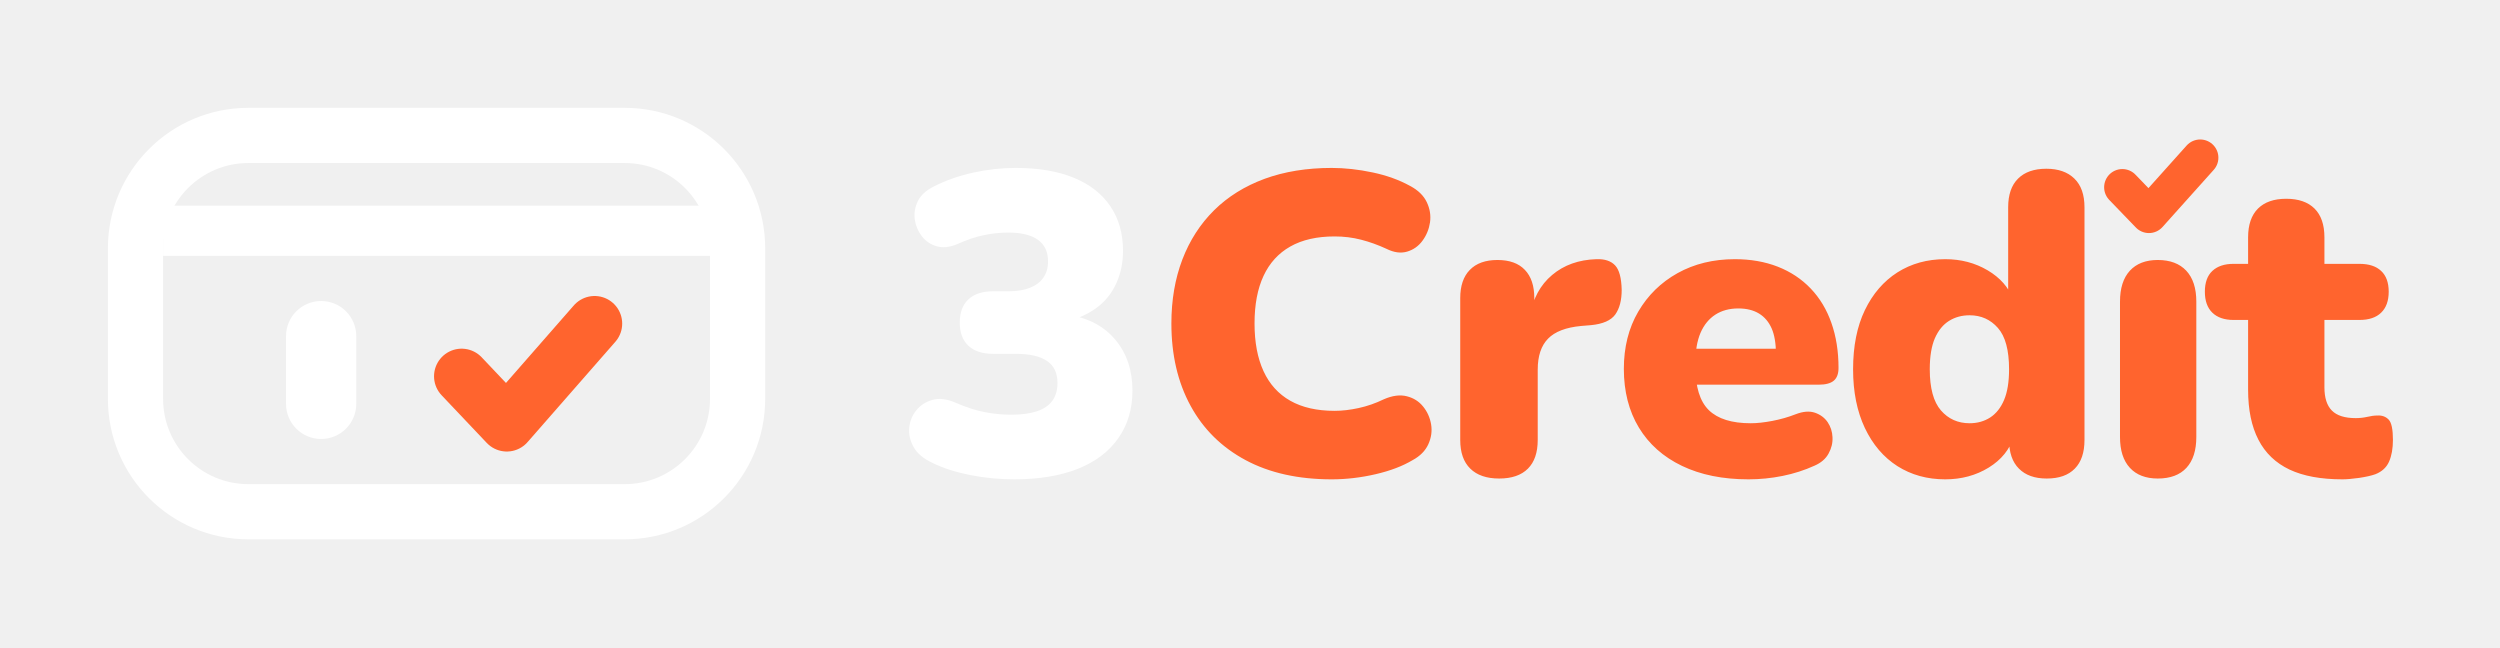
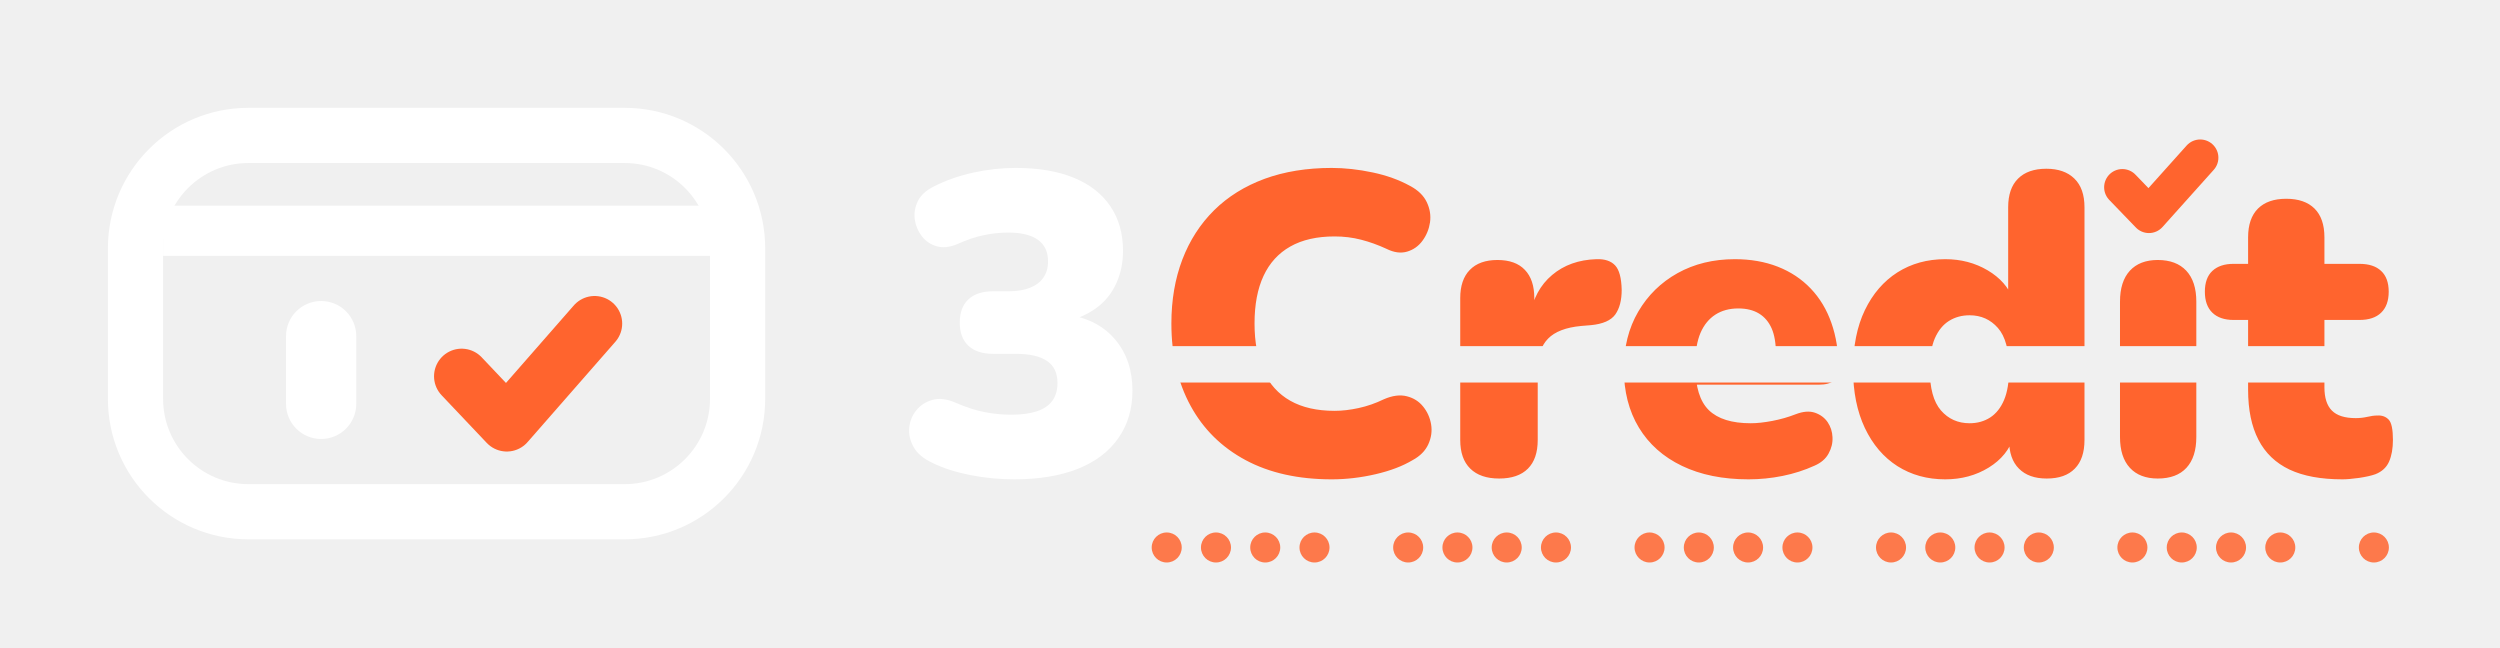
<svg xmlns="http://www.w3.org/2000/svg" viewBox="0 0 278.09 72" role="img">
  <g transform="translate(3.91 -7.26) scale(1.3953)">
    <rect x="8" y="16" width="48" height="30" rx="9" fill="none" stroke="#FFFFFF" stroke-width="4.4" />
    <path d="M10.2 23.6H53.8" stroke="#FFFFFF" stroke-width="4" />
    <rect x="20" y="29.2" width="5.6" height="11" rx="2.8" fill="#FFFFFF" />
    <path d="M34 35.2l3.6 3.8l7-8" fill="none" stroke="#FF642E" stroke-width="4.4" stroke-linecap="round" stroke-linejoin="round" />
  </g>
  <path fill="#FFFFFF" d="M112.81 53.32Q110.38 53.32 107.95 52.85Q105.52 52.37 103.76 51.51Q102.23 50.8 101.64 49.75Q101.04 48.7 101.14 47.61Q101.23 46.51 101.92 45.65Q102.61 44.79 103.73 44.48Q104.85 44.17 106.28 44.79Q108.05 45.56 109.52 45.84Q111 46.13 112.48 46.13Q114.2 46.13 115.34 45.75Q116.48 45.37 117.06 44.58Q117.63 43.79 117.63 42.6Q117.63 40.93 116.46 40.15Q115.29 39.36 113.05 39.36H110.48Q108.67 39.36 107.71 38.45Q106.76 37.55 106.76 35.88Q106.76 34.21 107.71 33.31Q108.67 32.4 110.48 32.4H112.19Q113.58 32.4 114.55 32.02Q115.53 31.64 116.05 30.9Q116.58 30.16 116.58 29.07Q116.58 27.49 115.46 26.68Q114.34 25.87 112.15 25.87Q110.81 25.87 109.43 26.16Q108.05 26.44 106.47 27.16Q105.24 27.68 104.21 27.4Q103.19 27.11 102.54 26.28Q101.9 25.44 101.76 24.42Q101.61 23.39 102.09 22.39Q102.57 21.39 103.9 20.73Q105.9 19.72 108.26 19.2Q110.62 18.68 113 18.68Q116.77 18.68 119.44 19.77Q122.11 20.87 123.51 22.94Q124.92 25.01 124.92 27.92Q124.92 29.83 124.2 31.45Q123.49 33.07 122.11 34.14Q120.72 35.21 118.87 35.69V35.02Q122.2 35.55 124.08 37.81Q125.97 40.07 125.97 43.46Q125.97 46.51 124.39 48.75Q122.82 50.99 119.87 52.16Q116.91 53.32 112.81 53.32Z" />
-   <path fill="#FF642E" d="M148.13 53.32Q142.55 53.32 138.55 51.18Q134.55 49.03 132.43 45.13Q130.3 41.22 130.3 35.98Q130.3 32.07 131.52 28.87Q132.74 25.68 135.05 23.39Q137.36 21.11 140.67 19.89Q143.98 18.68 148.13 18.68Q150.32 18.68 152.68 19.18Q155.04 19.68 156.85 20.68Q158.19 21.39 158.71 22.49Q159.23 23.58 159.07 24.73Q158.9 25.87 158.23 26.78Q157.57 27.68 156.52 27.99Q155.47 28.3 154.23 27.68Q152.8 27.02 151.39 26.66Q149.99 26.3 148.46 26.3Q145.51 26.3 143.53 27.42Q141.55 28.54 140.55 30.69Q139.55 32.83 139.55 35.98Q139.55 39.12 140.55 41.29Q141.55 43.46 143.53 44.58Q145.51 45.7 148.46 45.7Q149.7 45.7 151.13 45.39Q152.56 45.08 153.94 44.41Q155.37 43.79 156.49 44.08Q157.61 44.36 158.3 45.22Q159 46.08 159.19 47.2Q159.38 48.32 158.88 49.42Q158.38 50.51 157.14 51.18Q155.47 52.18 153.01 52.75Q150.56 53.32 148.13 53.32ZM166.76 53.23Q164.67 53.23 163.55 52.13Q162.43 51.04 162.43 48.94V33.16Q162.43 31.11 163.5 30.02Q164.57 28.92 166.57 28.92Q168.58 28.92 169.62 30.02Q170.67 31.11 170.67 33.16V35.12H170.2Q170.67 32.26 172.65 30.59Q174.63 28.92 177.58 28.83Q178.96 28.78 179.66 29.52Q180.35 30.26 180.39 32.26Q180.39 33.97 179.68 34.98Q178.96 35.98 176.96 36.17L175.87 36.26Q173.34 36.5 172.2 37.67Q171.05 38.84 171.05 41.12V48.94Q171.05 51.04 169.96 52.13Q168.86 53.23 166.76 53.23ZM194.5 53.32Q190.21 53.32 187.09 51.82Q183.97 50.32 182.3 47.56Q180.63 44.79 180.63 41.03Q180.63 37.41 182.23 34.67Q183.83 31.93 186.61 30.38Q189.4 28.83 192.98 28.83Q195.6 28.83 197.74 29.66Q199.89 30.5 201.41 32.09Q202.94 33.69 203.72 35.93Q204.51 38.17 204.51 40.93Q204.51 41.89 203.99 42.34Q203.46 42.79 202.32 42.79H187.73V38.79H198.31L197.55 39.41Q197.55 37.64 197.08 36.55Q196.6 35.45 195.67 34.88Q194.74 34.31 193.36 34.31Q191.88 34.31 190.81 35Q189.74 35.69 189.16 37.02Q188.59 38.36 188.59 40.36V40.79Q188.59 44.17 190.09 45.63Q191.59 47.08 194.74 47.08Q195.79 47.08 197.15 46.82Q198.51 46.56 199.74 46.08Q200.98 45.6 201.89 45.91Q202.79 46.22 203.3 46.96Q203.8 47.7 203.84 48.63Q203.89 49.56 203.41 50.44Q202.94 51.32 201.84 51.8Q200.17 52.56 198.29 52.94Q196.41 53.32 194.5 53.32ZM216.38 53.32Q213.38 53.32 211.06 51.85Q208.75 50.37 207.44 47.61Q206.13 44.84 206.13 41.08Q206.13 37.22 207.44 34.5Q208.75 31.78 211.06 30.3Q213.38 28.83 216.38 28.83Q219 28.83 221.1 30.07Q223.19 31.31 223.91 33.26H223.38V23.06Q223.38 20.96 224.48 19.87Q225.58 18.77 227.63 18.77Q229.63 18.77 230.75 19.87Q231.87 20.96 231.87 23.06V48.94Q231.87 51.04 230.79 52.13Q229.72 53.23 227.67 53.23Q225.67 53.23 224.58 52.13Q223.48 51.04 223.48 48.94V46.22L224 48.56Q223.34 50.7 221.22 52.01Q219.09 53.32 216.38 53.32ZM219.09 47.08Q220.38 47.08 221.38 46.44Q222.38 45.79 222.93 44.48Q223.48 43.17 223.48 41.08Q223.48 37.88 222.24 36.48Q221 35.07 219.09 35.07Q217.81 35.07 216.81 35.69Q215.81 36.31 215.23 37.62Q214.66 38.93 214.66 41.08Q214.66 44.22 215.9 45.65Q217.14 47.08 219.09 47.08ZM240.02 53.23Q238.02 53.23 236.92 52.04Q235.82 50.85 235.82 48.61V33.55Q235.82 31.31 236.92 30.11Q238.02 28.92 240.02 28.92Q242.07 28.92 243.19 30.11Q244.31 31.31 244.31 33.55V48.61Q244.31 50.85 243.21 52.04Q242.11 53.23 240.02 53.23ZM260.56 53.32Q256.98 53.32 254.67 52.23Q252.36 51.13 251.22 48.92Q250.07 46.7 250.07 43.36V35.59H248.45Q246.93 35.59 246.09 34.78Q245.26 33.97 245.26 32.45Q245.26 30.92 246.09 30.14Q246.93 29.35 248.45 29.35H250.07V26.4Q250.07 24.3 251.17 23.2Q252.27 22.11 254.31 22.11Q256.36 22.11 257.46 23.2Q258.56 24.3 258.56 26.4V29.35H262.46Q264.04 29.35 264.87 30.14Q265.71 30.92 265.71 32.45Q265.71 33.97 264.87 34.78Q264.04 35.59 262.46 35.59H258.56V43.08Q258.56 44.84 259.39 45.67Q260.22 46.51 262.04 46.51Q262.7 46.51 263.32 46.37Q263.94 46.22 264.47 46.22Q265.23 46.18 265.71 46.68Q266.18 47.18 266.18 48.94Q266.18 50.37 265.75 51.35Q265.32 52.32 264.23 52.75Q263.56 52.99 262.42 53.16Q261.27 53.32 260.56 53.32Z" />
+   <mask id="cr-99515280" maskUnits="userSpaceOnUse" x="126.11" y="5.14" width="141.97" height="66.72">
+     <rect x="126.11" y="5.14" width="141.97" height="66.72" fill="#fff" />
+     <rect x="126.11" y="38.5" width="141.97" height="4.05" fill="#000" />
+   </mask>
+   <path fill="#FF642E" mask="url(#cr-99515280)" d="M148.13 53.32Q142.55 53.32 138.55 51.18Q134.55 49.03 132.43 45.13Q130.3 41.22 130.3 35.98Q130.3 32.07 131.52 28.87Q132.74 25.68 135.05 23.39Q137.36 21.11 140.67 19.89Q143.98 18.68 148.13 18.68Q150.32 18.68 152.68 19.18Q155.04 19.68 156.85 20.68Q158.19 21.39 158.71 22.49Q159.23 23.58 159.07 24.73Q158.9 25.87 158.23 26.78Q157.57 27.68 156.52 27.99Q155.47 28.3 154.23 27.68Q152.8 27.02 151.39 26.66Q149.99 26.3 148.46 26.3Q145.51 26.3 143.53 27.42Q141.55 28.54 140.55 30.69Q139.55 32.83 139.55 35.98Q139.55 39.12 140.55 41.29Q141.55 43.46 143.53 44.58Q145.51 45.7 148.46 45.7Q149.7 45.7 151.13 45.39Q152.56 45.08 153.94 44.41Q155.37 43.79 156.49 44.08Q157.61 44.36 158.3 45.22Q159 46.08 159.19 47.2Q159.38 48.32 158.88 49.42Q158.38 50.51 157.14 51.18Q155.47 52.18 153.01 52.75Q150.56 53.32 148.13 53.32ZM166.76 53.23Q164.67 53.23 163.55 52.13Q162.43 51.04 162.43 48.94V33.16Q162.43 31.11 163.5 30.02Q164.57 28.92 166.57 28.92Q168.58 28.92 169.62 30.02Q170.67 31.11 170.67 33.16V35.12H170.2Q170.67 32.26 172.65 30.59Q174.63 28.92 177.58 28.83Q178.96 28.78 179.66 29.52Q180.35 30.26 180.39 32.26Q180.39 33.97 179.68 34.98Q178.96 35.98 176.96 36.17L175.87 36.26Q173.34 36.5 172.2 37.67Q171.05 38.84 171.05 41.12V48.94Q171.05 51.04 169.96 52.13Q168.86 53.23 166.76 53.23ZM194.5 53.32Q190.21 53.32 187.09 51.82Q183.97 50.32 182.3 47.56Q180.63 44.79 180.63 41.03Q180.63 37.41 182.23 34.67Q183.83 31.93 186.61 30.38Q189.4 28.83 192.98 28.83Q195.6 28.83 197.74 29.66Q199.89 30.5 201.41 32.09Q202.94 33.69 203.72 35.93Q204.51 38.17 204.51 40.93Q204.51 41.89 203.99 42.34Q203.46 42.79 202.32 42.79H187.73V38.79H198.31L197.55 39.41Q197.55 37.64 197.08 36.55Q196.6 35.45 195.67 34.88Q194.74 34.31 193.36 34.31Q191.88 34.31 190.81 35Q189.74 35.69 189.16 37.02Q188.59 38.36 188.59 40.36V40.79Q188.59 44.17 190.09 45.63Q191.59 47.08 194.74 47.08Q195.79 47.08 197.15 46.82Q198.51 46.56 199.74 46.08Q200.98 45.6 201.89 45.91Q202.79 46.22 203.3 46.96Q203.8 47.7 203.84 48.63Q203.89 49.56 203.41 50.44Q202.94 51.32 201.84 51.8Q200.17 52.56 198.29 52.94Q196.41 53.32 194.5 53.32ZM216.38 53.32Q213.38 53.32 211.06 51.85Q208.75 50.37 207.44 47.61Q206.13 44.84 206.13 41.08Q206.13 37.22 207.44 34.5Q208.75 31.78 211.06 30.3Q213.38 28.83 216.38 28.83Q219 28.83 221.1 30.07Q223.19 31.31 223.91 33.26H223.38V23.06Q223.38 20.96 224.48 19.87Q225.58 18.77 227.63 18.77Q229.63 18.77 230.75 19.87Q231.87 20.96 231.87 23.06V48.94Q231.87 51.04 230.79 52.13Q229.72 53.23 227.67 53.23Q225.67 53.23 224.58 52.13Q223.48 51.04 223.48 48.94V46.22L224 48.56Q223.34 50.7 221.22 52.01Q219.09 53.32 216.38 53.32ZM219.09 47.08Q220.38 47.08 221.38 46.44Q222.38 45.79 222.93 44.48Q223.48 43.17 223.48 41.08Q223.48 37.88 222.24 36.48Q221 35.07 219.09 35.07Q217.81 35.07 216.81 35.69Q215.81 36.31 215.23 37.62Q214.66 38.93 214.66 41.08Q214.66 44.22 215.9 45.65Q217.14 47.08 219.09 47.08ZM240.02 53.23Q238.02 53.23 236.92 52.04Q235.82 50.85 235.82 48.61V33.55Q235.82 31.31 236.92 30.11Q238.02 28.92 240.02 28.92Q242.07 28.92 243.19 30.11Q244.31 31.31 244.31 33.55V48.61Q244.31 50.85 243.21 52.04Q242.11 53.23 240.02 53.23ZM260.56 53.32Q256.98 53.32 254.67 52.23Q252.36 51.13 251.22 48.92Q250.07 46.7 250.07 43.36V35.59H248.45Q246.93 35.59 246.09 34.78Q245.26 33.97 245.26 32.45Q245.26 30.92 246.09 30.14Q246.93 29.35 248.45 29.35H250.07V26.4Q250.07 24.3 251.17 23.2Q252.27 22.11 254.31 22.11Q256.36 22.11 257.46 23.2Q258.56 24.3 258.56 26.4V29.35H262.46Q264.04 29.35 264.87 30.14Q265.71 30.92 265.71 32.45Q265.71 33.97 264.87 34.78Q264.04 35.59 262.46 35.59H258.56V43.08Q258.56 44.84 259.39 45.67Q260.22 46.51 262.04 46.51Q262.7 46.51 263.32 46.37Q263.94 46.22 264.47 46.22Q265.23 46.18 265.71 46.68Q266.18 47.18 266.18 48.94Q266.18 50.37 265.75 51.35Q265.32 52.32 264.23 52.75Q263.56 52.99 262.42 53.16Q261.27 53.32 260.56 53.32Z" />
  <path d="M236.08 20.83l2.96 3.07l5.7-6.36" fill="none" stroke="#FF642E" stroke-width="4.05" stroke-linecap="round" stroke-linejoin="round" />
+   <circle cx="129.78" cy="60.9" r="1.67" fill="#FF642E" opacity=".85" />
+   <circle cx="135.26" cy="60.9" r="1.67" fill="#FF642E" opacity=".85" />
+   <circle cx="140.74" cy="60.9" r="1.67" fill="#FF642E" opacity=".85" />
+   <circle cx="146.22" cy="60.9" r="1.67" fill="#FF642E" opacity=".85" />
+   <circle cx="156.64" cy="60.9" r="1.67" fill="#FF642E" opacity=".85" />
+   <circle cx="162.12" cy="60.9" r="1.67" fill="#FF642E" opacity=".85" />
+   <circle cx="167.6" cy="60.9" r="1.67" fill="#FF642E" opacity=".85" />
+   <circle cx="173.08" cy="60.9" r="1.67" fill="#FF642E" opacity=".85" />
+   <circle cx="183.49" cy="60.9" r="1.67" fill="#FF642E" opacity=".85" />
+   <circle cx="188.97" cy="60.9" r="1.67" fill="#FF642E" opacity=".85" />
+   <circle cx="194.45" cy="60.9" r="1.67" fill="#FF642E" opacity=".85" />
+   <circle cx="199.94" cy="60.9" r="1.67" fill="#FF642E" opacity=".85" />
+   <circle cx="210.35" cy="60.9" r="1.67" fill="#FF642E" opacity=".85" />
+   <circle cx="215.83" cy="60.9" r="1.67" fill="#FF642E" opacity=".85" />
+   <circle cx="221.31" cy="60.9" r="1.67" fill="#FF642E" opacity=".85" />
+   <circle cx="226.79" cy="60.9" r="1.67" fill="#FF642E" opacity=".85" />
+   <circle cx="237.2" cy="60.9" r="1.67" fill="#FF642E" opacity=".85" />
+   <circle cx="242.69" cy="60.9" r="1.67" fill="#FF642E" opacity=".85" />
+   <circle cx="248.17" cy="60.9" r="1.67" fill="#FF642E" opacity=".85" />
+   <circle cx="253.65" cy="60.9" r="1.67" fill="#FF642E" opacity=".85" />
+   <circle cx="264.06" cy="60.9" r="1.67" fill="#FF642E" opacity=".85" />
</svg>
